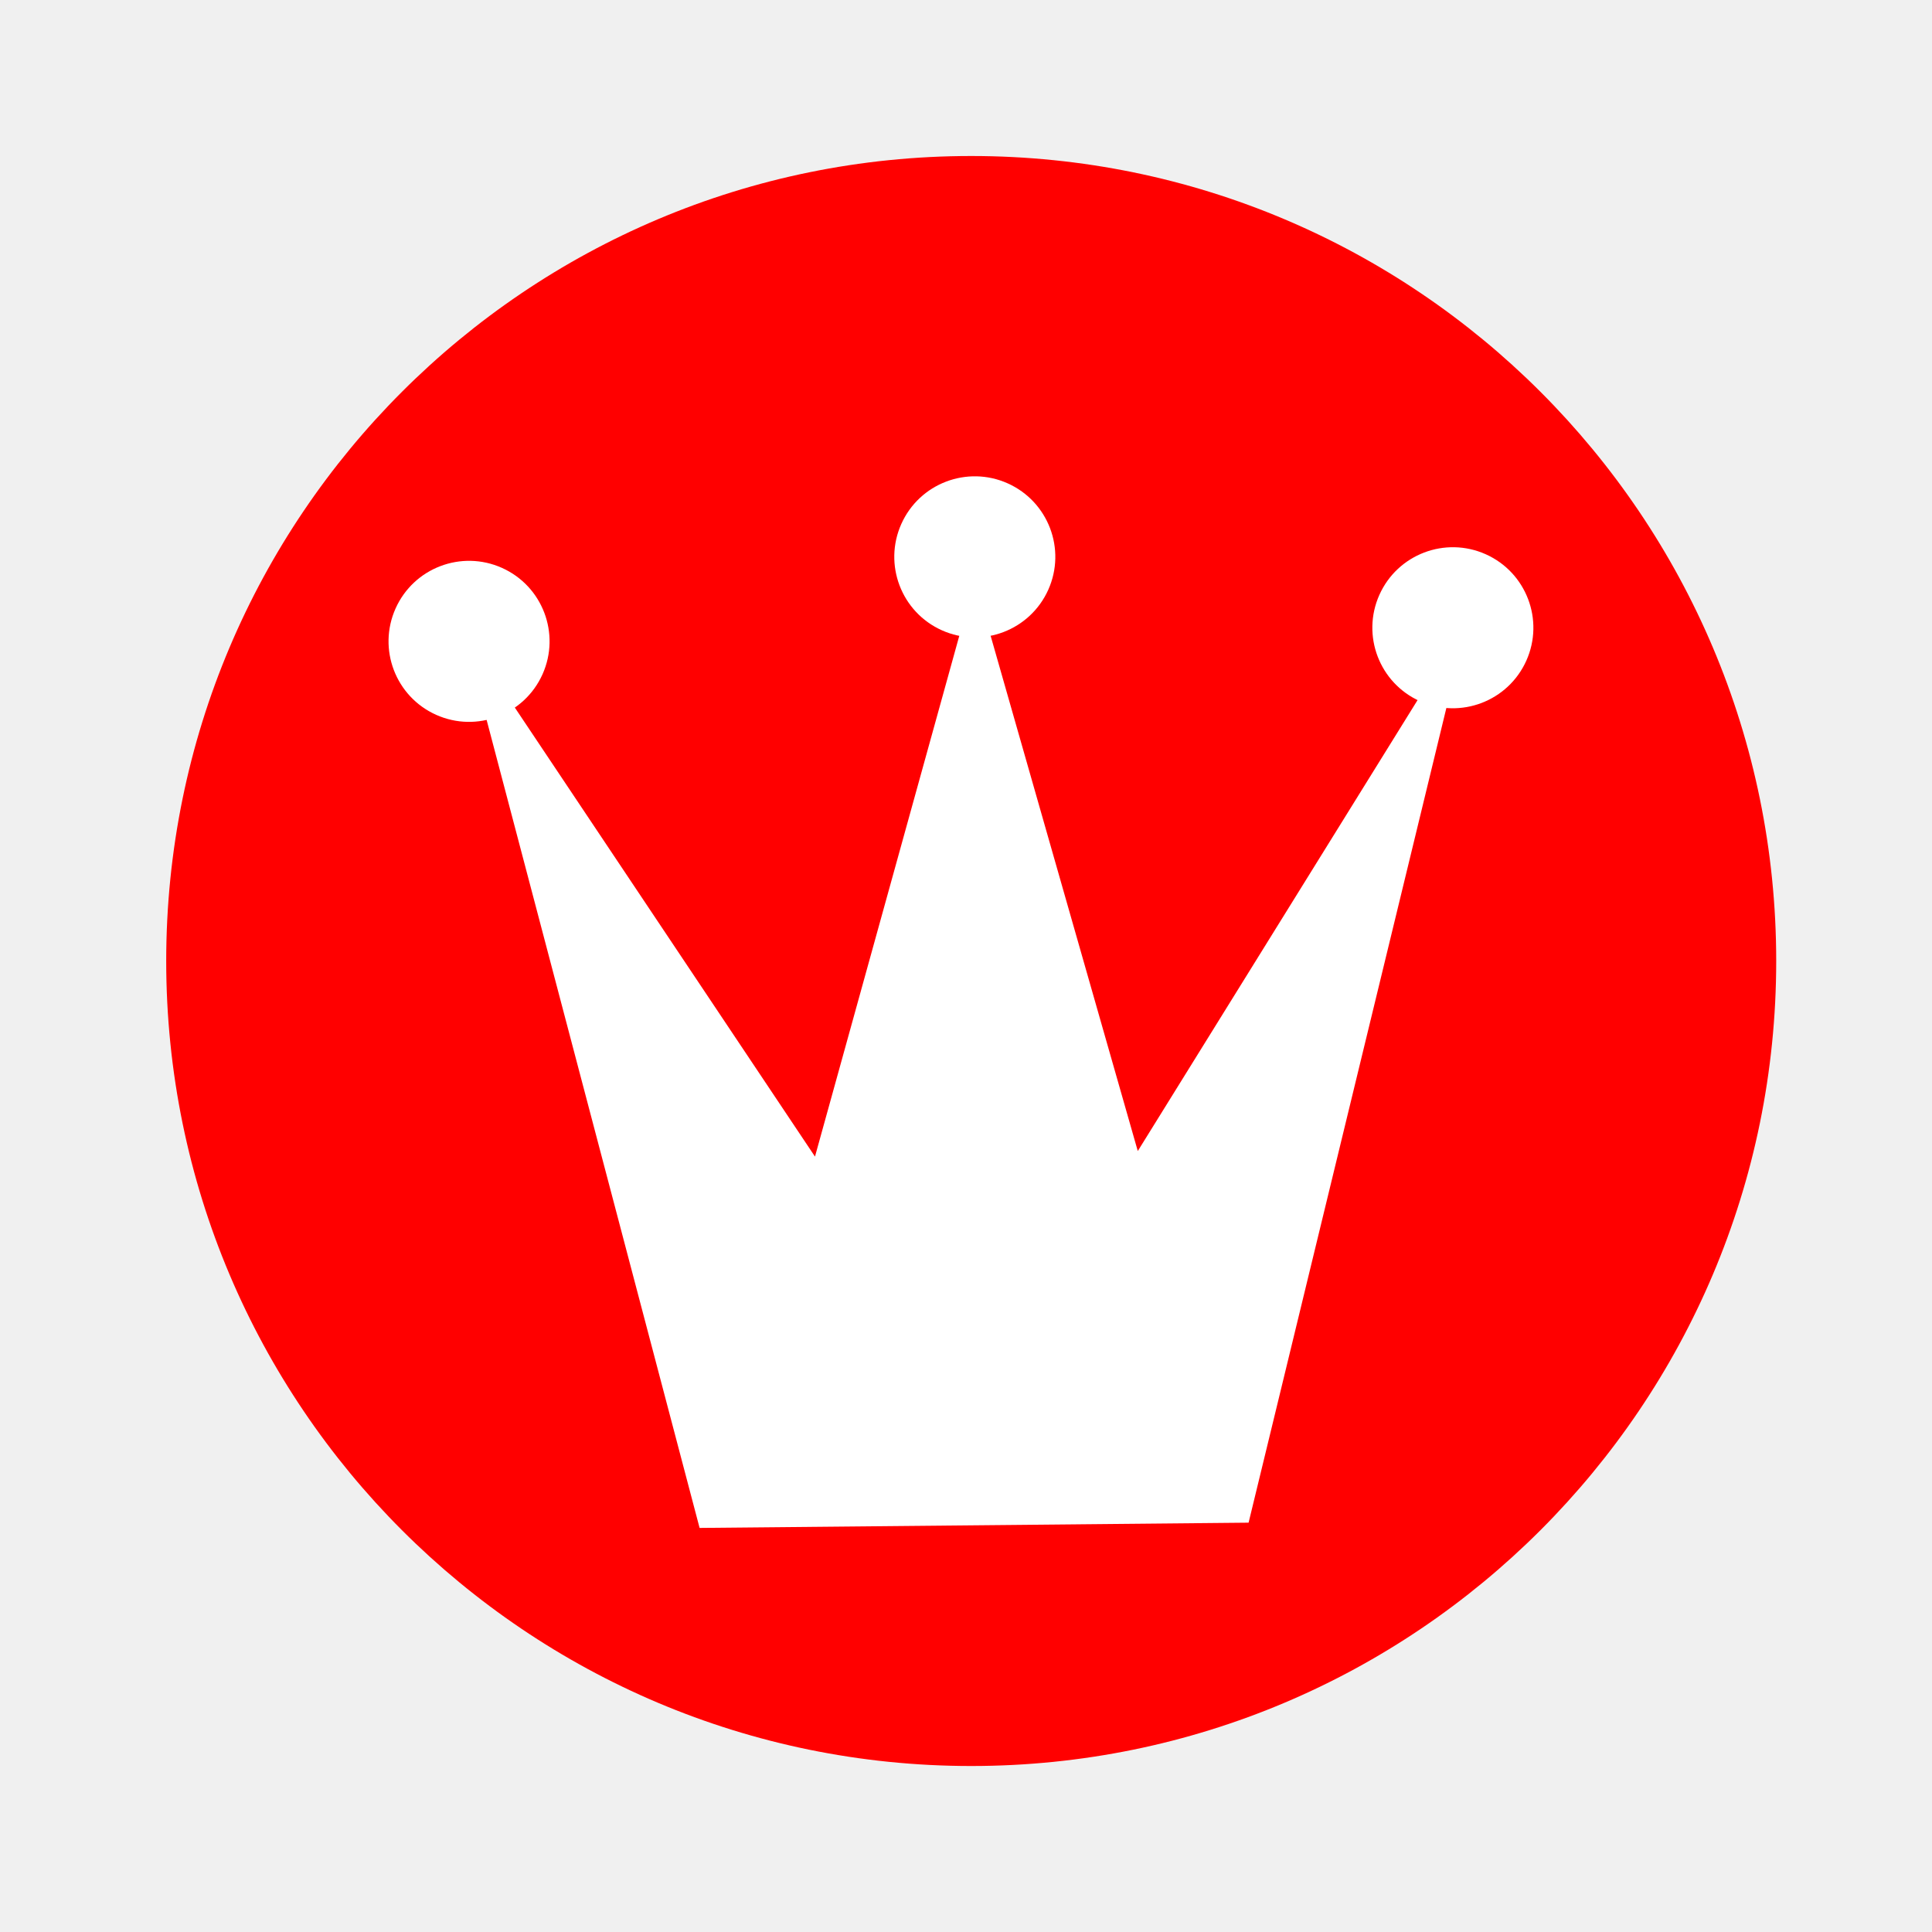
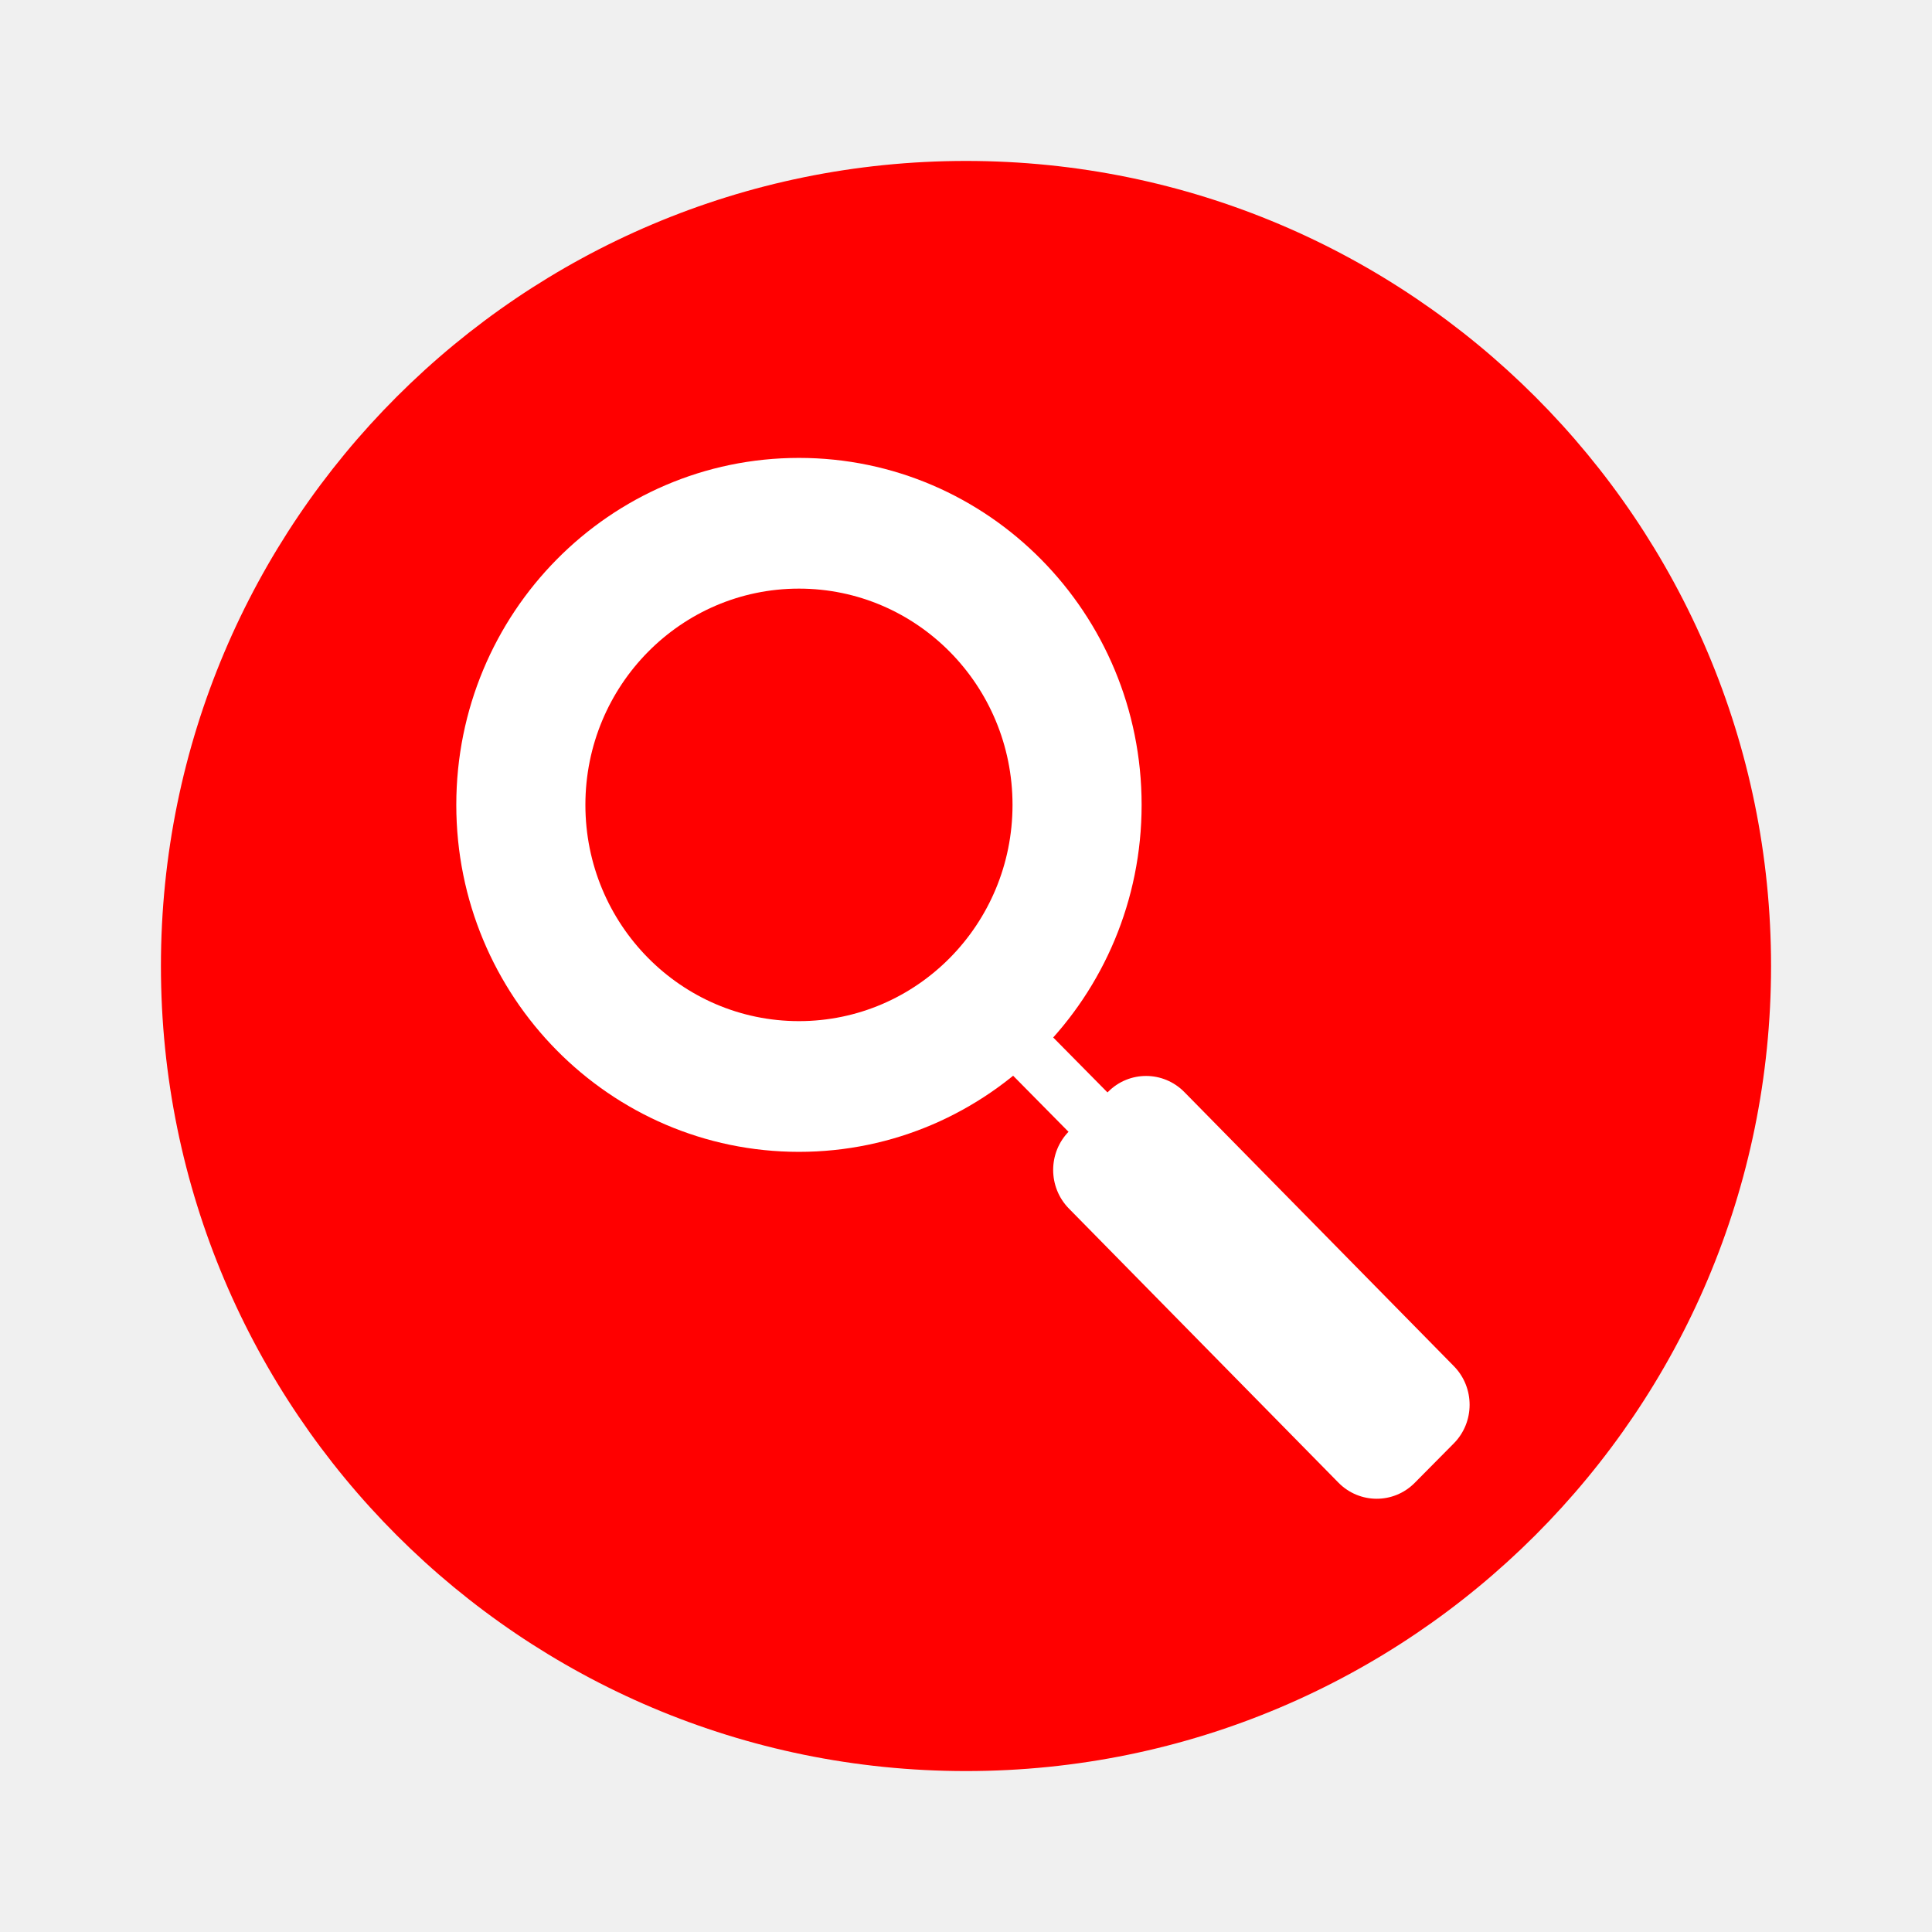
<svg xmlns="http://www.w3.org/2000/svg" width="512" height="512" viewBox="0 0 135.467 135.467" version="1.1" id="svg3961">
  <defs id="defs3955" />
  <g id="layer1" transform="translate(0,-161.5333)">
-     <g id="g1183" transform="matrix(0.8533333,0,0,0.8533333,-24.31458,117.1275)">
-       <circle r="66.146" cy="131.003" cx="108.297" id="path8842" style="fill:#ff0000;fill-opacity:1;stroke:none;stroke-width:1.167;stroke-linejoin:round;stroke-miterlimit:4;stroke-dasharray:none;stroke-opacity:1" />
-       <path id="path834" d="m 85.979,177.586 -19.45,-73.791 28.931,43.279 13.126,-47.369 13.398,46.913 27.137,-43.74 -18.032,74.276 z" style="fill:#ffffff;fill-opacity:1;stroke:none;stroke-width:0.572px;stroke-linecap:butt;stroke-linejoin:miter;stroke-opacity:1" />
-       <circle transform="rotate(24.11447)" r="6.615" cy="68.209" cx="103.977" id="path8844" style="fill:#ffffff;fill-opacity:1;stroke:none;stroke-width:1.167;stroke-linejoin:round;stroke-miterlimit:4;stroke-dasharray:none;stroke-opacity:1" />
-       <circle transform="rotate(24.11447)" r="6.615" cy="44.892" cx="139.07" id="path8844-0" style="fill:#ffffff;fill-opacity:1;stroke:none;stroke-width:1.167;stroke-linejoin:round;stroke-miterlimit:4;stroke-dasharray:none;stroke-opacity:1" />
-       <circle transform="rotate(24.11447)" r="6.615" cy="34.161" cx="177.304" id="path8844-5" style="fill:#ffffff;fill-opacity:1;stroke:none;stroke-width:1.167;stroke-linejoin:round;stroke-miterlimit:4;stroke-dasharray:none;stroke-opacity:1" />
+     <g id="g880" transform="matrix(0.8534,0,0,0.8534,-1.149181,65.86829)">
+       <circle r="66.146" cy="191.468" cx="80.715" id="path8842" style="display:inline;fill:#ff0000;fill-opacity:1;stroke:none;stroke-width:1.167;stroke-linejoin:round;stroke-miterlimit:4;stroke-dasharray:none;stroke-opacity:1" />
+       <rect style="fill:#ffffff;stroke-width:12.123" id="rect1158" width="18.207" height="4.552" x="196.633" y="76.144" transform="matrix(0.7026764,0.7115096,-0.7026764,0.7115096,0,0)" />
+       <rect style="fill:#ffffff;stroke-width:8.682" id="rect1160" width="40.511" height="13.475" x="207.685" y="71.17" ry="4.456" rx="4.466" transform="matrix(0.7011396,0.713024,-0.7038165,0.7103819,0,0)" />
+       <g id="g1675" transform="translate(-1.204138,113.0314)" style="fill:#ffffff">
+         <ellipse style="fill:#ffffff;stroke-width:15.518" id="path1104" cx="68.195" cy="65.198" rx="28.154" ry="28.508" />
+         <ellipse style="fill:#ff0000;fill-opacity:1;stroke-width:12.122" id="path1492" cx="68.195" cy="65.198" rx="17.547" ry="17.768" />
+       </g>
    </g>
  </g>
</svg>
